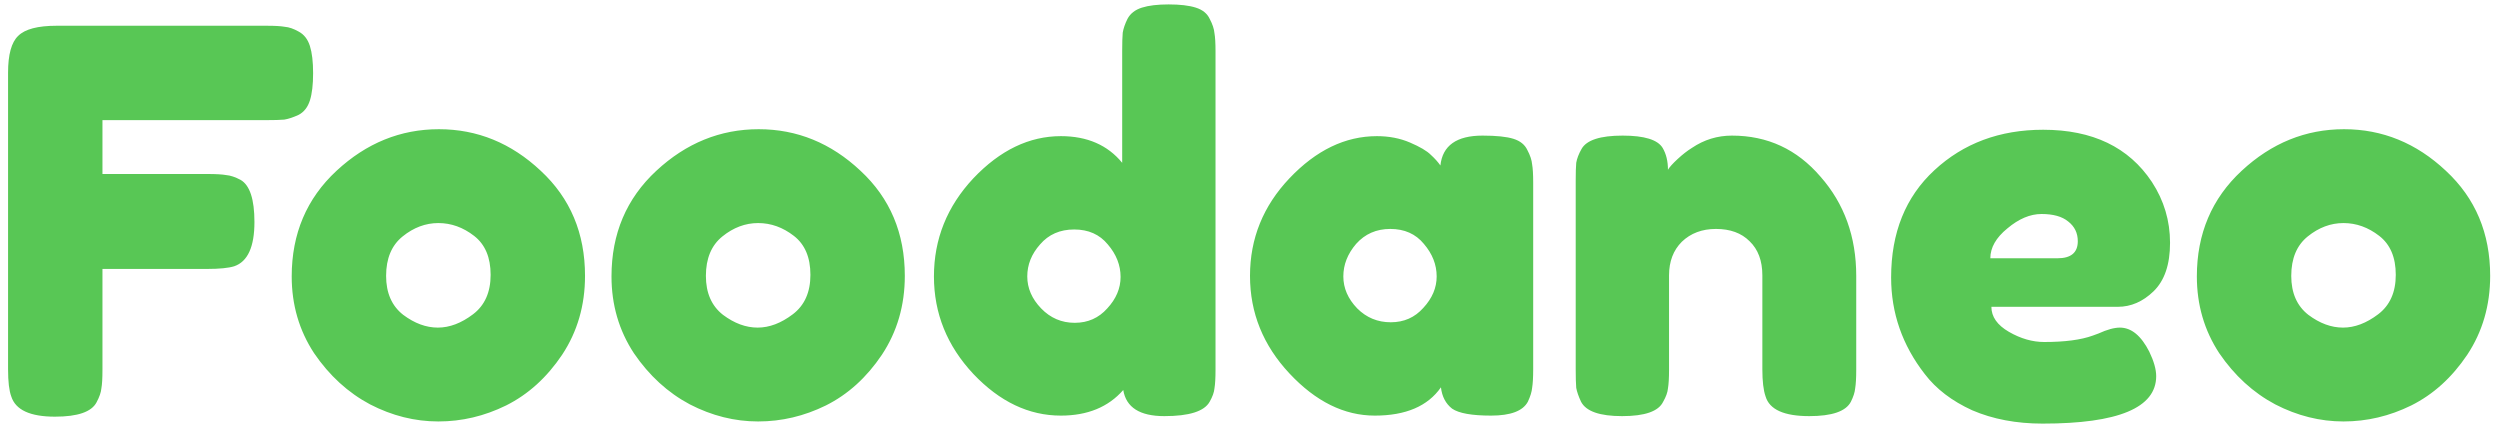
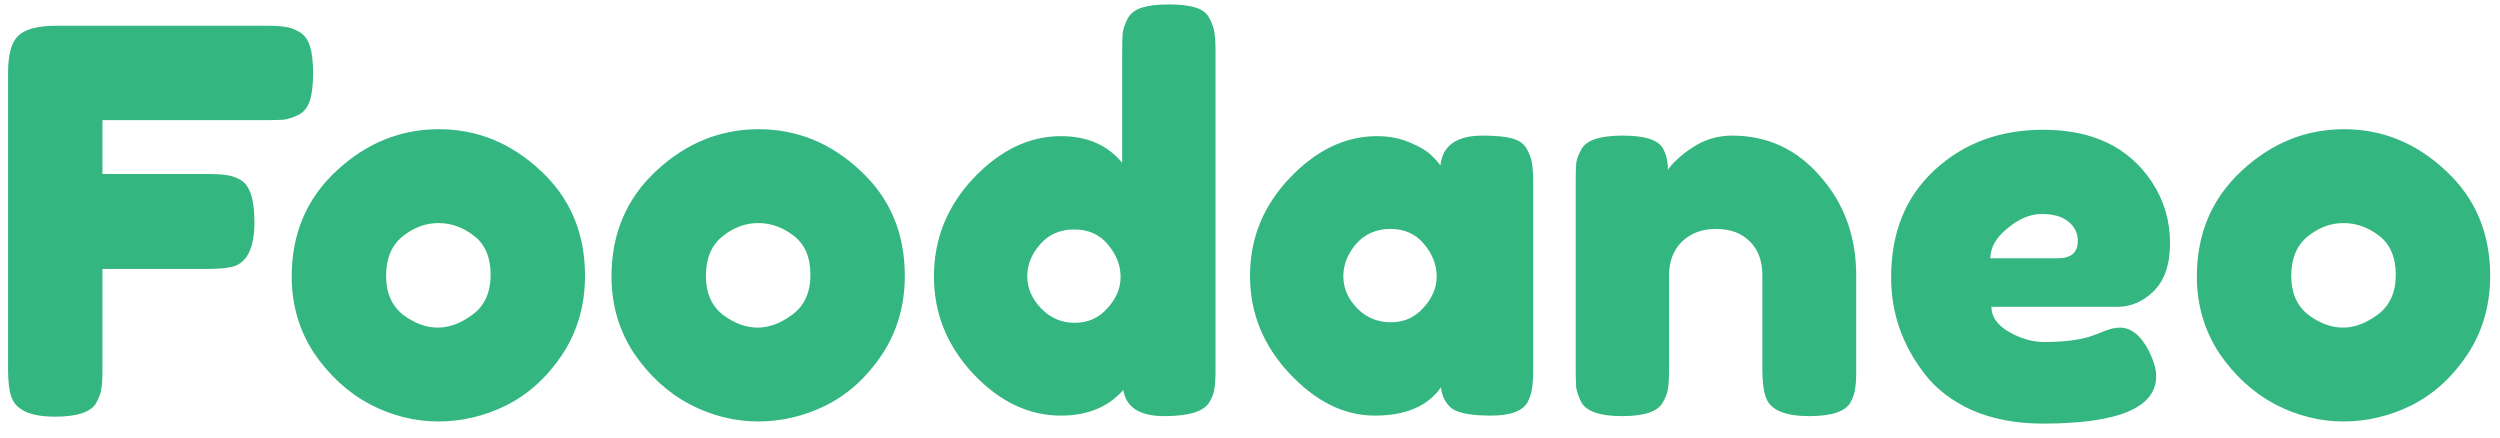
<svg xmlns="http://www.w3.org/2000/svg" width="120" height="21" viewBox="0 0 120 21" fill="none">
-   <path d="M12.802 1.236C13.195 1.236 13.485 1.253 13.672 1.287C13.877 1.304 14.099 1.381 14.338 1.517C14.594 1.654 14.773 1.884 14.876 2.209C14.978 2.533 15.029 2.968 15.029 3.514C15.029 4.06 14.978 4.496 14.876 4.82C14.773 5.144 14.594 5.374 14.338 5.511C14.082 5.63 13.852 5.707 13.647 5.741C13.459 5.758 13.161 5.767 12.751 5.767H4.918V8.352H9.961C10.37 8.352 10.669 8.37 10.857 8.404C11.061 8.421 11.292 8.498 11.548 8.634C11.991 8.89 12.213 9.564 12.213 10.656C12.213 11.851 11.889 12.559 11.241 12.781C10.967 12.866 10.532 12.909 9.935 12.909H4.918V17.747C4.918 18.157 4.901 18.456 4.866 18.643C4.849 18.831 4.773 19.053 4.636 19.309C4.397 19.77 3.731 20 2.639 20C1.445 20 0.745 19.676 0.54 19.027C0.438 18.754 0.387 18.319 0.387 17.722V3.489C0.387 2.618 0.549 2.029 0.873 1.722C1.197 1.398 1.812 1.236 2.716 1.236H12.802ZM14.002 13.268C14.002 11.22 14.719 9.53 16.152 8.199C17.586 6.868 19.224 6.202 21.067 6.202C22.91 6.202 24.54 6.868 25.957 8.199C27.373 9.513 28.081 11.194 28.081 13.242C28.081 14.658 27.715 15.921 26.981 17.03C26.247 18.123 25.351 18.933 24.293 19.462C23.252 19.974 22.168 20.23 21.042 20.23C19.915 20.23 18.823 19.957 17.765 19.411C16.707 18.848 15.811 18.029 15.077 16.954C14.36 15.861 14.002 14.633 14.002 13.268ZM19.352 15.111C19.898 15.52 20.453 15.725 21.016 15.725C21.579 15.725 22.142 15.512 22.706 15.085C23.269 14.658 23.55 14.027 23.55 13.191C23.55 12.354 23.286 11.732 22.757 11.322C22.228 10.912 21.656 10.707 21.042 10.707C20.427 10.707 19.856 10.921 19.327 11.348C18.798 11.774 18.533 12.406 18.533 13.242C18.533 14.061 18.806 14.684 19.352 15.111ZM29.352 13.268C29.352 11.22 30.068 9.53 31.502 8.199C32.935 6.868 34.574 6.202 36.417 6.202C38.26 6.202 39.89 6.868 41.306 8.199C42.723 9.513 43.431 11.194 43.431 13.242C43.431 14.658 43.064 15.921 42.33 17.03C41.596 18.123 40.7 18.933 39.642 19.462C38.601 19.974 37.518 20.23 36.391 20.23C35.265 20.23 34.173 19.957 33.114 19.411C32.056 18.848 31.16 18.029 30.427 16.954C29.71 15.861 29.352 14.633 29.352 13.268ZM34.702 15.111C35.248 15.52 35.802 15.725 36.366 15.725C36.929 15.725 37.492 15.512 38.055 15.085C38.618 14.658 38.9 14.027 38.9 13.191C38.9 12.354 38.635 11.732 38.106 11.322C37.577 10.912 37.006 10.707 36.391 10.707C35.777 10.707 35.205 10.921 34.676 11.348C34.147 11.774 33.883 12.406 33.883 13.242C33.883 14.061 34.156 14.684 34.702 15.111ZM54.121 0.903C54.258 0.647 54.488 0.468 54.812 0.366C55.137 0.263 55.563 0.212 56.093 0.212C56.639 0.212 57.074 0.263 57.398 0.366C57.722 0.468 57.944 0.647 58.064 0.903C58.2 1.159 58.277 1.389 58.294 1.594C58.328 1.782 58.345 2.072 58.345 2.465V17.747C58.345 18.14 58.328 18.439 58.294 18.643C58.277 18.831 58.2 19.044 58.064 19.283C57.808 19.744 57.082 19.974 55.888 19.974C54.71 19.974 54.053 19.556 53.916 18.72C53.2 19.539 52.201 19.949 50.922 19.949C49.386 19.949 47.986 19.283 46.723 17.952C45.46 16.604 44.829 15.042 44.829 13.268C44.829 11.476 45.46 9.905 46.723 8.557C48.003 7.209 49.403 6.535 50.922 6.535C52.184 6.535 53.166 6.962 53.865 7.815V2.439C53.865 2.047 53.874 1.756 53.891 1.569C53.925 1.364 54.002 1.142 54.121 0.903ZM49.974 14.803C50.418 15.264 50.956 15.495 51.587 15.495C52.218 15.495 52.739 15.264 53.149 14.803C53.575 14.343 53.788 13.839 53.788 13.293C53.788 12.73 53.584 12.209 53.174 11.732C52.782 11.254 52.244 11.015 51.561 11.015C50.879 11.015 50.333 11.254 49.923 11.732C49.514 12.192 49.309 12.704 49.309 13.268C49.309 13.831 49.531 14.343 49.974 14.803ZM69.139 7.943C69.242 6.987 69.916 6.509 71.162 6.509C71.827 6.509 72.322 6.561 72.646 6.663C72.971 6.765 73.192 6.944 73.312 7.2C73.448 7.456 73.525 7.687 73.542 7.892C73.576 8.079 73.593 8.37 73.593 8.762V17.722C73.593 18.114 73.576 18.413 73.542 18.618C73.525 18.805 73.457 19.027 73.337 19.283C73.099 19.727 72.51 19.949 71.571 19.949C70.65 19.949 70.027 19.838 69.702 19.616C69.395 19.377 69.216 19.036 69.165 18.592C68.533 19.497 67.475 19.949 65.99 19.949C64.523 19.949 63.157 19.275 61.895 17.927C60.632 16.578 60 15.017 60 13.242C60 11.45 60.632 9.888 61.895 8.557C63.175 7.209 64.574 6.535 66.093 6.535C66.673 6.535 67.202 6.637 67.68 6.842C68.158 7.047 68.491 7.243 68.678 7.431C68.866 7.602 69.02 7.772 69.139 7.943ZM64.48 13.268C64.48 13.831 64.702 14.343 65.146 14.803C65.589 15.247 66.127 15.469 66.758 15.469C67.39 15.469 67.91 15.239 68.32 14.778C68.747 14.317 68.96 13.814 68.96 13.268C68.96 12.704 68.755 12.184 68.346 11.706C67.953 11.228 67.415 10.989 66.733 10.989C66.067 10.989 65.521 11.228 65.094 11.706C64.685 12.184 64.48 12.704 64.48 13.268ZM83.134 6.509C84.841 6.509 86.257 7.166 87.384 8.48C88.527 9.777 89.099 11.365 89.099 13.242V17.747C89.099 18.14 89.082 18.439 89.048 18.643C89.031 18.831 88.962 19.044 88.843 19.283C88.604 19.744 87.938 19.974 86.846 19.974C85.634 19.974 84.935 19.659 84.747 19.027C84.645 18.737 84.593 18.302 84.593 17.722V13.216C84.593 12.517 84.389 11.97 83.979 11.578C83.587 11.185 83.049 10.989 82.366 10.989C81.701 10.989 81.155 11.194 80.728 11.604C80.318 12.013 80.114 12.551 80.114 13.216V17.747C80.114 18.14 80.097 18.439 80.062 18.643C80.045 18.831 79.969 19.044 79.832 19.283C79.61 19.744 78.953 19.974 77.861 19.974C76.786 19.974 76.129 19.744 75.89 19.283C75.77 19.027 75.694 18.805 75.659 18.618C75.642 18.413 75.634 18.114 75.634 17.722V8.66C75.634 8.284 75.642 8.003 75.659 7.815C75.694 7.61 75.779 7.388 75.915 7.149C76.154 6.723 76.811 6.509 77.886 6.509C78.927 6.509 79.567 6.706 79.806 7.098C79.977 7.388 80.062 7.738 80.062 8.148C80.131 8.028 80.284 7.858 80.523 7.636C80.762 7.414 80.993 7.235 81.214 7.098C81.795 6.706 82.434 6.509 83.134 6.509ZM104.162 11.655C104.162 12.696 103.898 13.472 103.369 13.984C102.857 14.479 102.285 14.727 101.654 14.727H95.587C95.587 15.204 95.868 15.605 96.431 15.93C96.995 16.254 97.558 16.416 98.121 16.416C99.111 16.416 99.887 16.314 100.451 16.109L100.732 16.006C101.142 15.819 101.483 15.725 101.756 15.725C102.302 15.725 102.772 16.109 103.164 16.877C103.386 17.338 103.497 17.73 103.497 18.055C103.497 19.573 101.679 20.333 98.044 20.333C96.781 20.333 95.655 20.119 94.665 19.693C93.692 19.249 92.933 18.669 92.387 17.952C91.312 16.57 90.774 15.025 90.774 13.319C90.774 11.168 91.465 9.453 92.848 8.173C94.247 6.876 95.988 6.228 98.07 6.228C100.442 6.228 102.183 7.064 103.292 8.736C103.872 9.624 104.162 10.597 104.162 11.655ZM98.761 12.397C99.41 12.397 99.734 12.124 99.734 11.578C99.734 11.185 99.58 10.87 99.273 10.631C98.983 10.392 98.556 10.272 97.993 10.272C97.447 10.272 96.901 10.503 96.355 10.963C95.809 11.407 95.536 11.885 95.536 12.397H98.761ZM105.449 13.268C105.449 11.22 106.165 9.53 107.599 8.199C109.032 6.868 110.671 6.202 112.514 6.202C114.357 6.202 115.987 6.868 117.403 8.199C118.82 9.513 119.528 11.194 119.528 13.242C119.528 14.658 119.161 15.921 118.427 17.03C117.693 18.123 116.798 18.933 115.739 19.462C114.698 19.974 113.615 20.23 112.488 20.23C111.362 20.23 110.27 19.957 109.212 19.411C108.154 18.848 107.258 18.029 106.524 16.954C105.807 15.861 105.449 14.633 105.449 13.268ZM110.799 15.111C111.345 15.52 111.9 15.725 112.463 15.725C113.026 15.725 113.589 15.512 114.152 15.085C114.715 14.658 114.997 14.027 114.997 13.191C114.997 12.354 114.733 11.732 114.203 11.322C113.674 10.912 113.103 10.707 112.488 10.707C111.874 10.707 111.302 10.921 110.773 11.348C110.244 11.774 109.98 12.406 109.98 13.242C109.98 14.061 110.253 14.684 110.799 15.111Z" fill="#58C755" />
+   <path d="M12.802 1.236C13.195 1.236 13.485 1.253 13.672 1.287C13.877 1.304 14.099 1.381 14.338 1.517C14.594 1.654 14.773 1.884 14.876 2.209C14.978 2.533 15.029 2.968 15.029 3.514C15.029 4.06 14.978 4.496 14.876 4.82C14.773 5.144 14.594 5.374 14.338 5.511C14.082 5.63 13.852 5.707 13.647 5.741C13.459 5.758 13.161 5.767 12.751 5.767H4.918V8.352H9.961C10.37 8.352 10.669 8.37 10.857 8.404C11.061 8.421 11.292 8.498 11.548 8.634C11.991 8.89 12.213 9.564 12.213 10.656C12.213 11.851 11.889 12.559 11.241 12.781C10.967 12.866 10.532 12.909 9.935 12.909H4.918V17.747C4.918 18.157 4.901 18.456 4.866 18.643C4.849 18.831 4.773 19.053 4.636 19.309C4.397 19.77 3.731 20 2.639 20C1.445 20 0.745 19.676 0.54 19.027C0.438 18.754 0.387 18.319 0.387 17.722V3.489C0.387 2.618 0.549 2.029 0.873 1.722C1.197 1.398 1.812 1.236 2.716 1.236H12.802ZM14.002 13.268C14.002 11.22 14.719 9.53 16.152 8.199C17.586 6.868 19.224 6.202 21.067 6.202C22.91 6.202 24.54 6.868 25.957 8.199C27.373 9.513 28.081 11.194 28.081 13.242C28.081 14.658 27.715 15.921 26.981 17.03C26.247 18.123 25.351 18.933 24.293 19.462C23.252 19.974 22.168 20.23 21.042 20.23C19.915 20.23 18.823 19.957 17.765 19.411C16.707 18.848 15.811 18.029 15.077 16.954C14.36 15.861 14.002 14.633 14.002 13.268ZM19.352 15.111C19.898 15.52 20.453 15.725 21.016 15.725C21.579 15.725 22.142 15.512 22.706 15.085C23.269 14.658 23.55 14.027 23.55 13.191C23.55 12.354 23.286 11.732 22.757 11.322C22.228 10.912 21.656 10.707 21.042 10.707C20.427 10.707 19.856 10.921 19.327 11.348C18.798 11.774 18.533 12.406 18.533 13.242C18.533 14.061 18.806 14.684 19.352 15.111ZM29.352 13.268C29.352 11.22 30.068 9.53 31.502 8.199C32.935 6.868 34.574 6.202 36.417 6.202C38.26 6.202 39.89 6.868 41.306 8.199C42.723 9.513 43.431 11.194 43.431 13.242C43.431 14.658 43.064 15.921 42.33 17.03C41.596 18.123 40.7 18.933 39.642 19.462C38.601 19.974 37.518 20.23 36.391 20.23C35.265 20.23 34.173 19.957 33.114 19.411C32.056 18.848 31.16 18.029 30.427 16.954C29.71 15.861 29.352 14.633 29.352 13.268ZM34.702 15.111C35.248 15.52 35.802 15.725 36.366 15.725C36.929 15.725 37.492 15.512 38.055 15.085C38.618 14.658 38.9 14.027 38.9 13.191C38.9 12.354 38.635 11.732 38.106 11.322C37.577 10.912 37.006 10.707 36.391 10.707C35.777 10.707 35.205 10.921 34.676 11.348C34.147 11.774 33.883 12.406 33.883 13.242C33.883 14.061 34.156 14.684 34.702 15.111ZM54.121 0.903C54.258 0.647 54.488 0.468 54.812 0.366C55.137 0.263 55.563 0.212 56.093 0.212C56.639 0.212 57.074 0.263 57.398 0.366C57.722 0.468 57.944 0.647 58.064 0.903C58.2 1.159 58.277 1.389 58.294 1.594C58.328 1.782 58.345 2.072 58.345 2.465V17.747C58.345 18.14 58.328 18.439 58.294 18.643C58.277 18.831 58.2 19.044 58.064 19.283C57.808 19.744 57.082 19.974 55.888 19.974C54.71 19.974 54.053 19.556 53.916 18.72C53.2 19.539 52.201 19.949 50.922 19.949C49.386 19.949 47.986 19.283 46.723 17.952C45.46 16.604 44.829 15.042 44.829 13.268C44.829 11.476 45.46 9.905 46.723 8.557C48.003 7.209 49.403 6.535 50.922 6.535C52.184 6.535 53.166 6.962 53.865 7.815V2.439C53.865 2.047 53.874 1.756 53.891 1.569C53.925 1.364 54.002 1.142 54.121 0.903ZM49.974 14.803C50.418 15.264 50.956 15.495 51.587 15.495C52.218 15.495 52.739 15.264 53.149 14.803C53.575 14.343 53.788 13.839 53.788 13.293C53.788 12.73 53.584 12.209 53.174 11.732C52.782 11.254 52.244 11.015 51.561 11.015C50.879 11.015 50.333 11.254 49.923 11.732C49.514 12.192 49.309 12.704 49.309 13.268C49.309 13.831 49.531 14.343 49.974 14.803ZM69.139 7.943C69.242 6.987 69.916 6.509 71.162 6.509C71.827 6.509 72.322 6.561 72.646 6.663C72.971 6.765 73.192 6.944 73.312 7.2C73.448 7.456 73.525 7.687 73.542 7.892C73.576 8.079 73.593 8.37 73.593 8.762V17.722C73.593 18.114 73.576 18.413 73.542 18.618C73.525 18.805 73.457 19.027 73.337 19.283C73.099 19.727 72.51 19.949 71.571 19.949C70.65 19.949 70.027 19.838 69.702 19.616C69.395 19.377 69.216 19.036 69.165 18.592C68.533 19.497 67.475 19.949 65.99 19.949C64.523 19.949 63.157 19.275 61.895 17.927C60.632 16.578 60 15.017 60 13.242C60 11.45 60.632 9.888 61.895 8.557C63.175 7.209 64.574 6.535 66.093 6.535C66.673 6.535 67.202 6.637 67.68 6.842C68.158 7.047 68.491 7.243 68.678 7.431C68.866 7.602 69.02 7.772 69.139 7.943ZM64.48 13.268C64.48 13.831 64.702 14.343 65.146 14.803C65.589 15.247 66.127 15.469 66.758 15.469C67.39 15.469 67.91 15.239 68.32 14.778C68.747 14.317 68.96 13.814 68.96 13.268C68.96 12.704 68.755 12.184 68.346 11.706C67.953 11.228 67.415 10.989 66.733 10.989C66.067 10.989 65.521 11.228 65.094 11.706C64.685 12.184 64.48 12.704 64.48 13.268ZM83.134 6.509C84.841 6.509 86.257 7.166 87.384 8.48C88.527 9.777 89.099 11.365 89.099 13.242V17.747C89.099 18.14 89.082 18.439 89.048 18.643C89.031 18.831 88.962 19.044 88.843 19.283C88.604 19.744 87.938 19.974 86.846 19.974C85.634 19.974 84.935 19.659 84.747 19.027C84.645 18.737 84.593 18.302 84.593 17.722V13.216C84.593 12.517 84.389 11.97 83.979 11.578C83.587 11.185 83.049 10.989 82.366 10.989C81.701 10.989 81.155 11.194 80.728 11.604C80.318 12.013 80.114 12.551 80.114 13.216V17.747C80.114 18.14 80.097 18.439 80.062 18.643C80.045 18.831 79.969 19.044 79.832 19.283C79.61 19.744 78.953 19.974 77.861 19.974C76.786 19.974 76.129 19.744 75.89 19.283C75.77 19.027 75.694 18.805 75.659 18.618C75.642 18.413 75.634 18.114 75.634 17.722V8.66C75.634 8.284 75.642 8.003 75.659 7.815C75.694 7.61 75.779 7.388 75.915 7.149C76.154 6.723 76.811 6.509 77.886 6.509C78.927 6.509 79.567 6.706 79.806 7.098C79.977 7.388 80.062 7.738 80.062 8.148C80.131 8.028 80.284 7.858 80.523 7.636C80.762 7.414 80.993 7.235 81.214 7.098C81.795 6.706 82.434 6.509 83.134 6.509ZM104.162 11.655C104.162 12.696 103.898 13.472 103.369 13.984C102.857 14.479 102.285 14.727 101.654 14.727H95.587C95.587 15.204 95.868 15.605 96.431 15.93C96.995 16.254 97.558 16.416 98.121 16.416C99.111 16.416 99.887 16.314 100.451 16.109L100.732 16.006C101.142 15.819 101.483 15.725 101.756 15.725C102.302 15.725 102.772 16.109 103.164 16.877C103.386 17.338 103.497 17.73 103.497 18.055C103.497 19.573 101.679 20.333 98.044 20.333C96.781 20.333 95.655 20.119 94.665 19.693C93.692 19.249 92.933 18.669 92.387 17.952C91.312 16.57 90.774 15.025 90.774 13.319C90.774 11.168 91.465 9.453 92.848 8.173C94.247 6.876 95.988 6.228 98.07 6.228C100.442 6.228 102.183 7.064 103.292 8.736C103.872 9.624 104.162 10.597 104.162 11.655ZM98.761 12.397C99.41 12.397 99.734 12.124 99.734 11.578C99.734 11.185 99.58 10.87 99.273 10.631C98.983 10.392 98.556 10.272 97.993 10.272C97.447 10.272 96.901 10.503 96.355 10.963C95.809 11.407 95.536 11.885 95.536 12.397H98.761ZM105.449 13.268C105.449 11.22 106.165 9.53 107.599 8.199C109.032 6.868 110.671 6.202 112.514 6.202C114.357 6.202 115.987 6.868 117.403 8.199C118.82 9.513 119.528 11.194 119.528 13.242C119.528 14.658 119.161 15.921 118.427 17.03C117.693 18.123 116.798 18.933 115.739 19.462C114.698 19.974 113.615 20.23 112.488 20.23C111.362 20.23 110.27 19.957 109.212 19.411C108.154 18.848 107.258 18.029 106.524 16.954C105.807 15.861 105.449 14.633 105.449 13.268ZM110.799 15.111C111.345 15.52 111.9 15.725 112.463 15.725C113.026 15.725 113.589 15.512 114.152 15.085C114.715 14.658 114.997 14.027 114.997 13.191C114.997 12.354 114.733 11.732 114.203 11.322C113.674 10.912 113.103 10.707 112.488 10.707C111.874 10.707 111.302 10.921 110.773 11.348C110.244 11.774 109.98 12.406 109.98 13.242C109.98 14.061 110.253 14.684 110.799 15.111Z" fill="#34B680" />
</svg>
